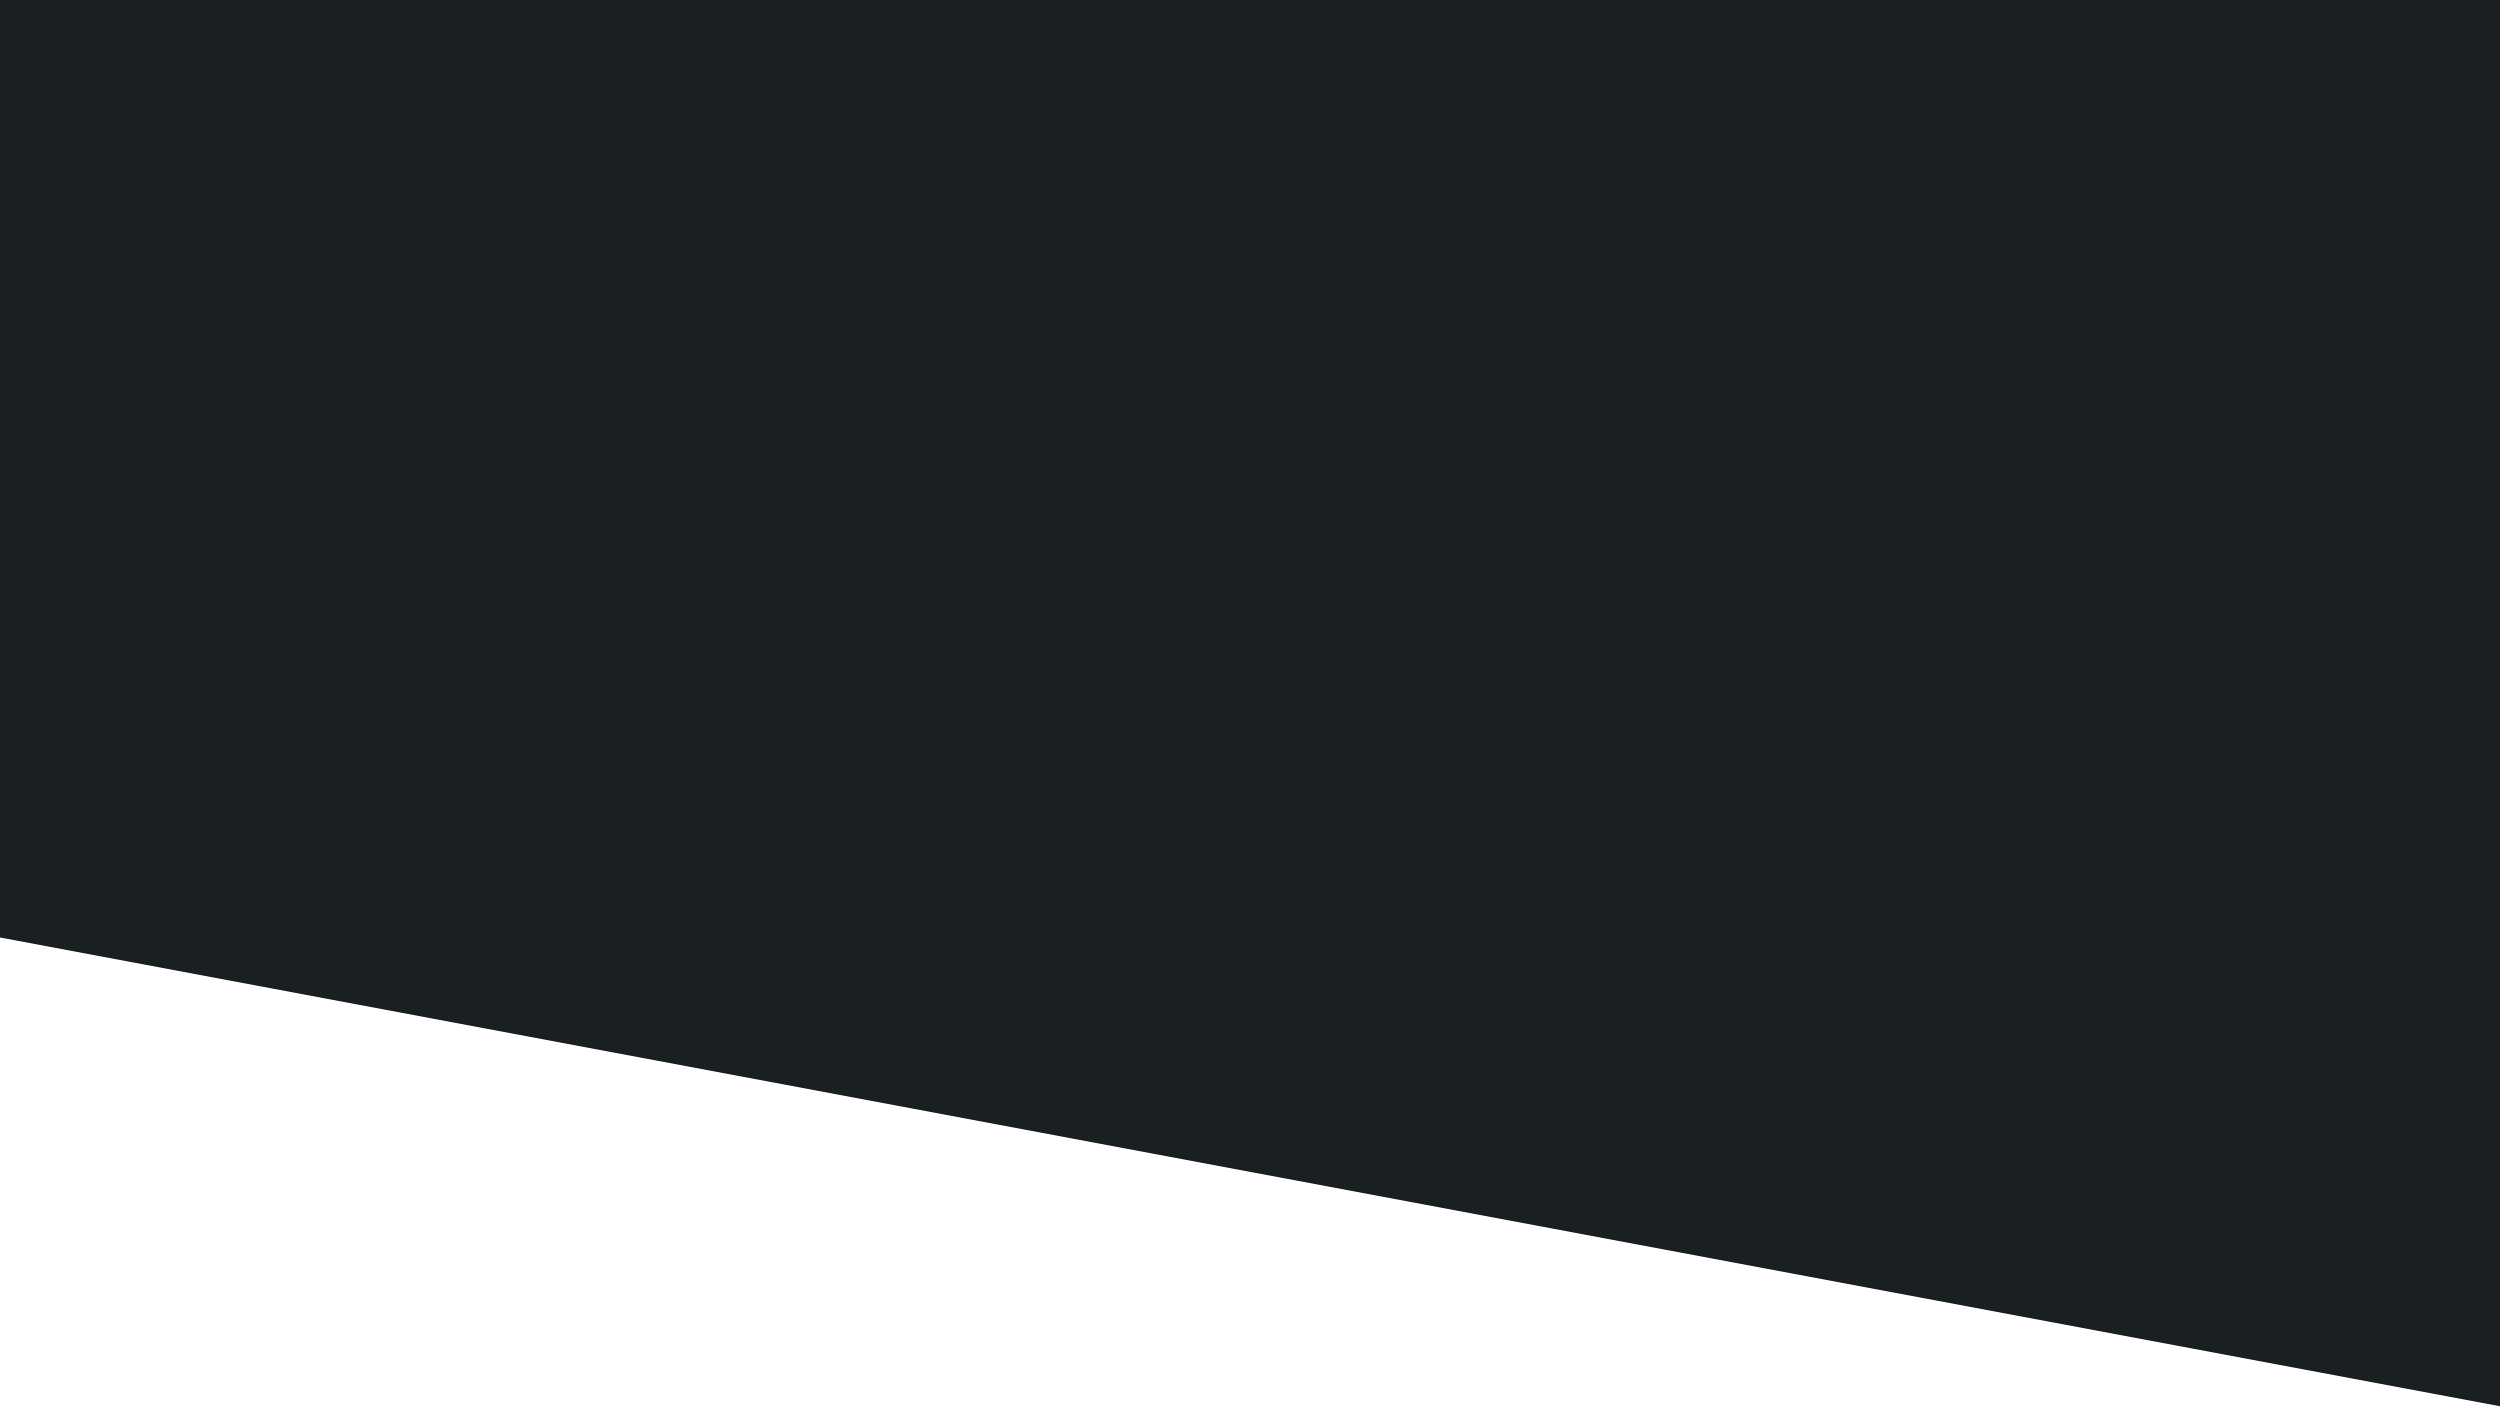
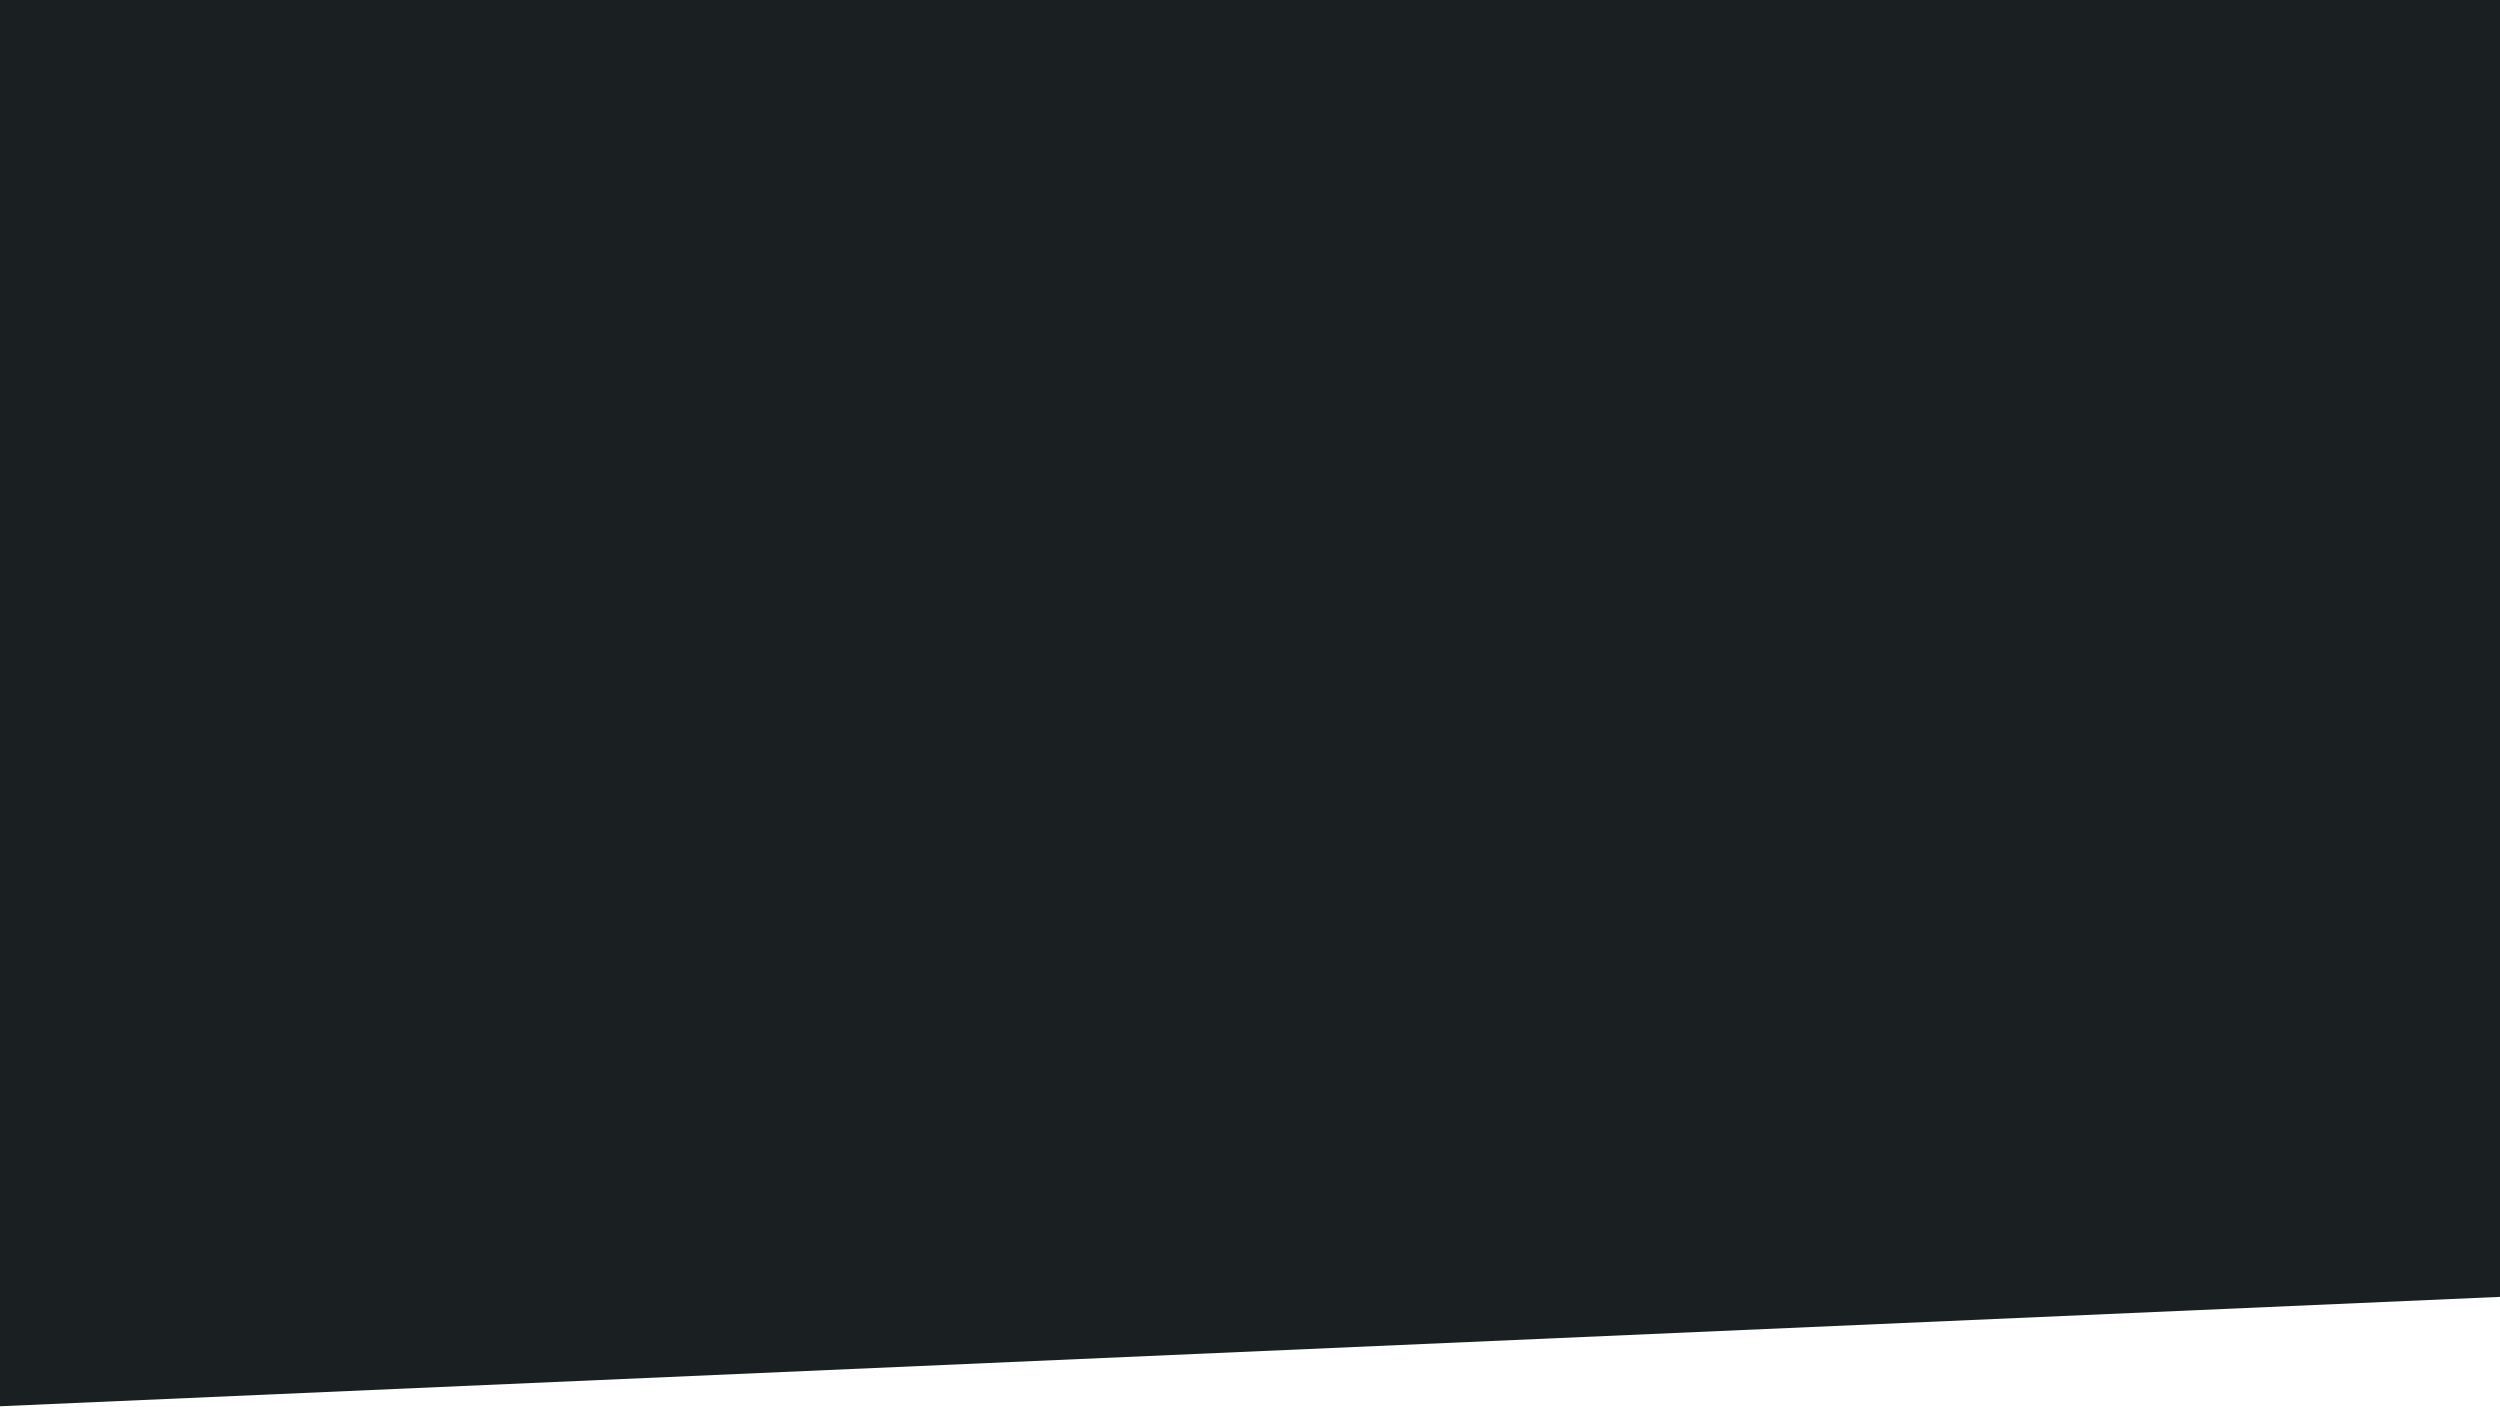
<svg xmlns="http://www.w3.org/2000/svg" viewBox="0 0 1920 1080">
  <defs>
    <style>.cls-1{fill:#1a1f22;}</style>
  </defs>
  <g id="Layer_2" data-name="Layer 2">
    <g id="Layer_1-2" data-name="Layer 1">
-       <polygon class="cls-1" points="0 720 1920 1080 1920 0 0 0 0 720" />
+       <polygon class="cls-1" points="1920 996 0 1080 0 0 1920 0 1920 996" />
    </g>
  </g>
</svg>
